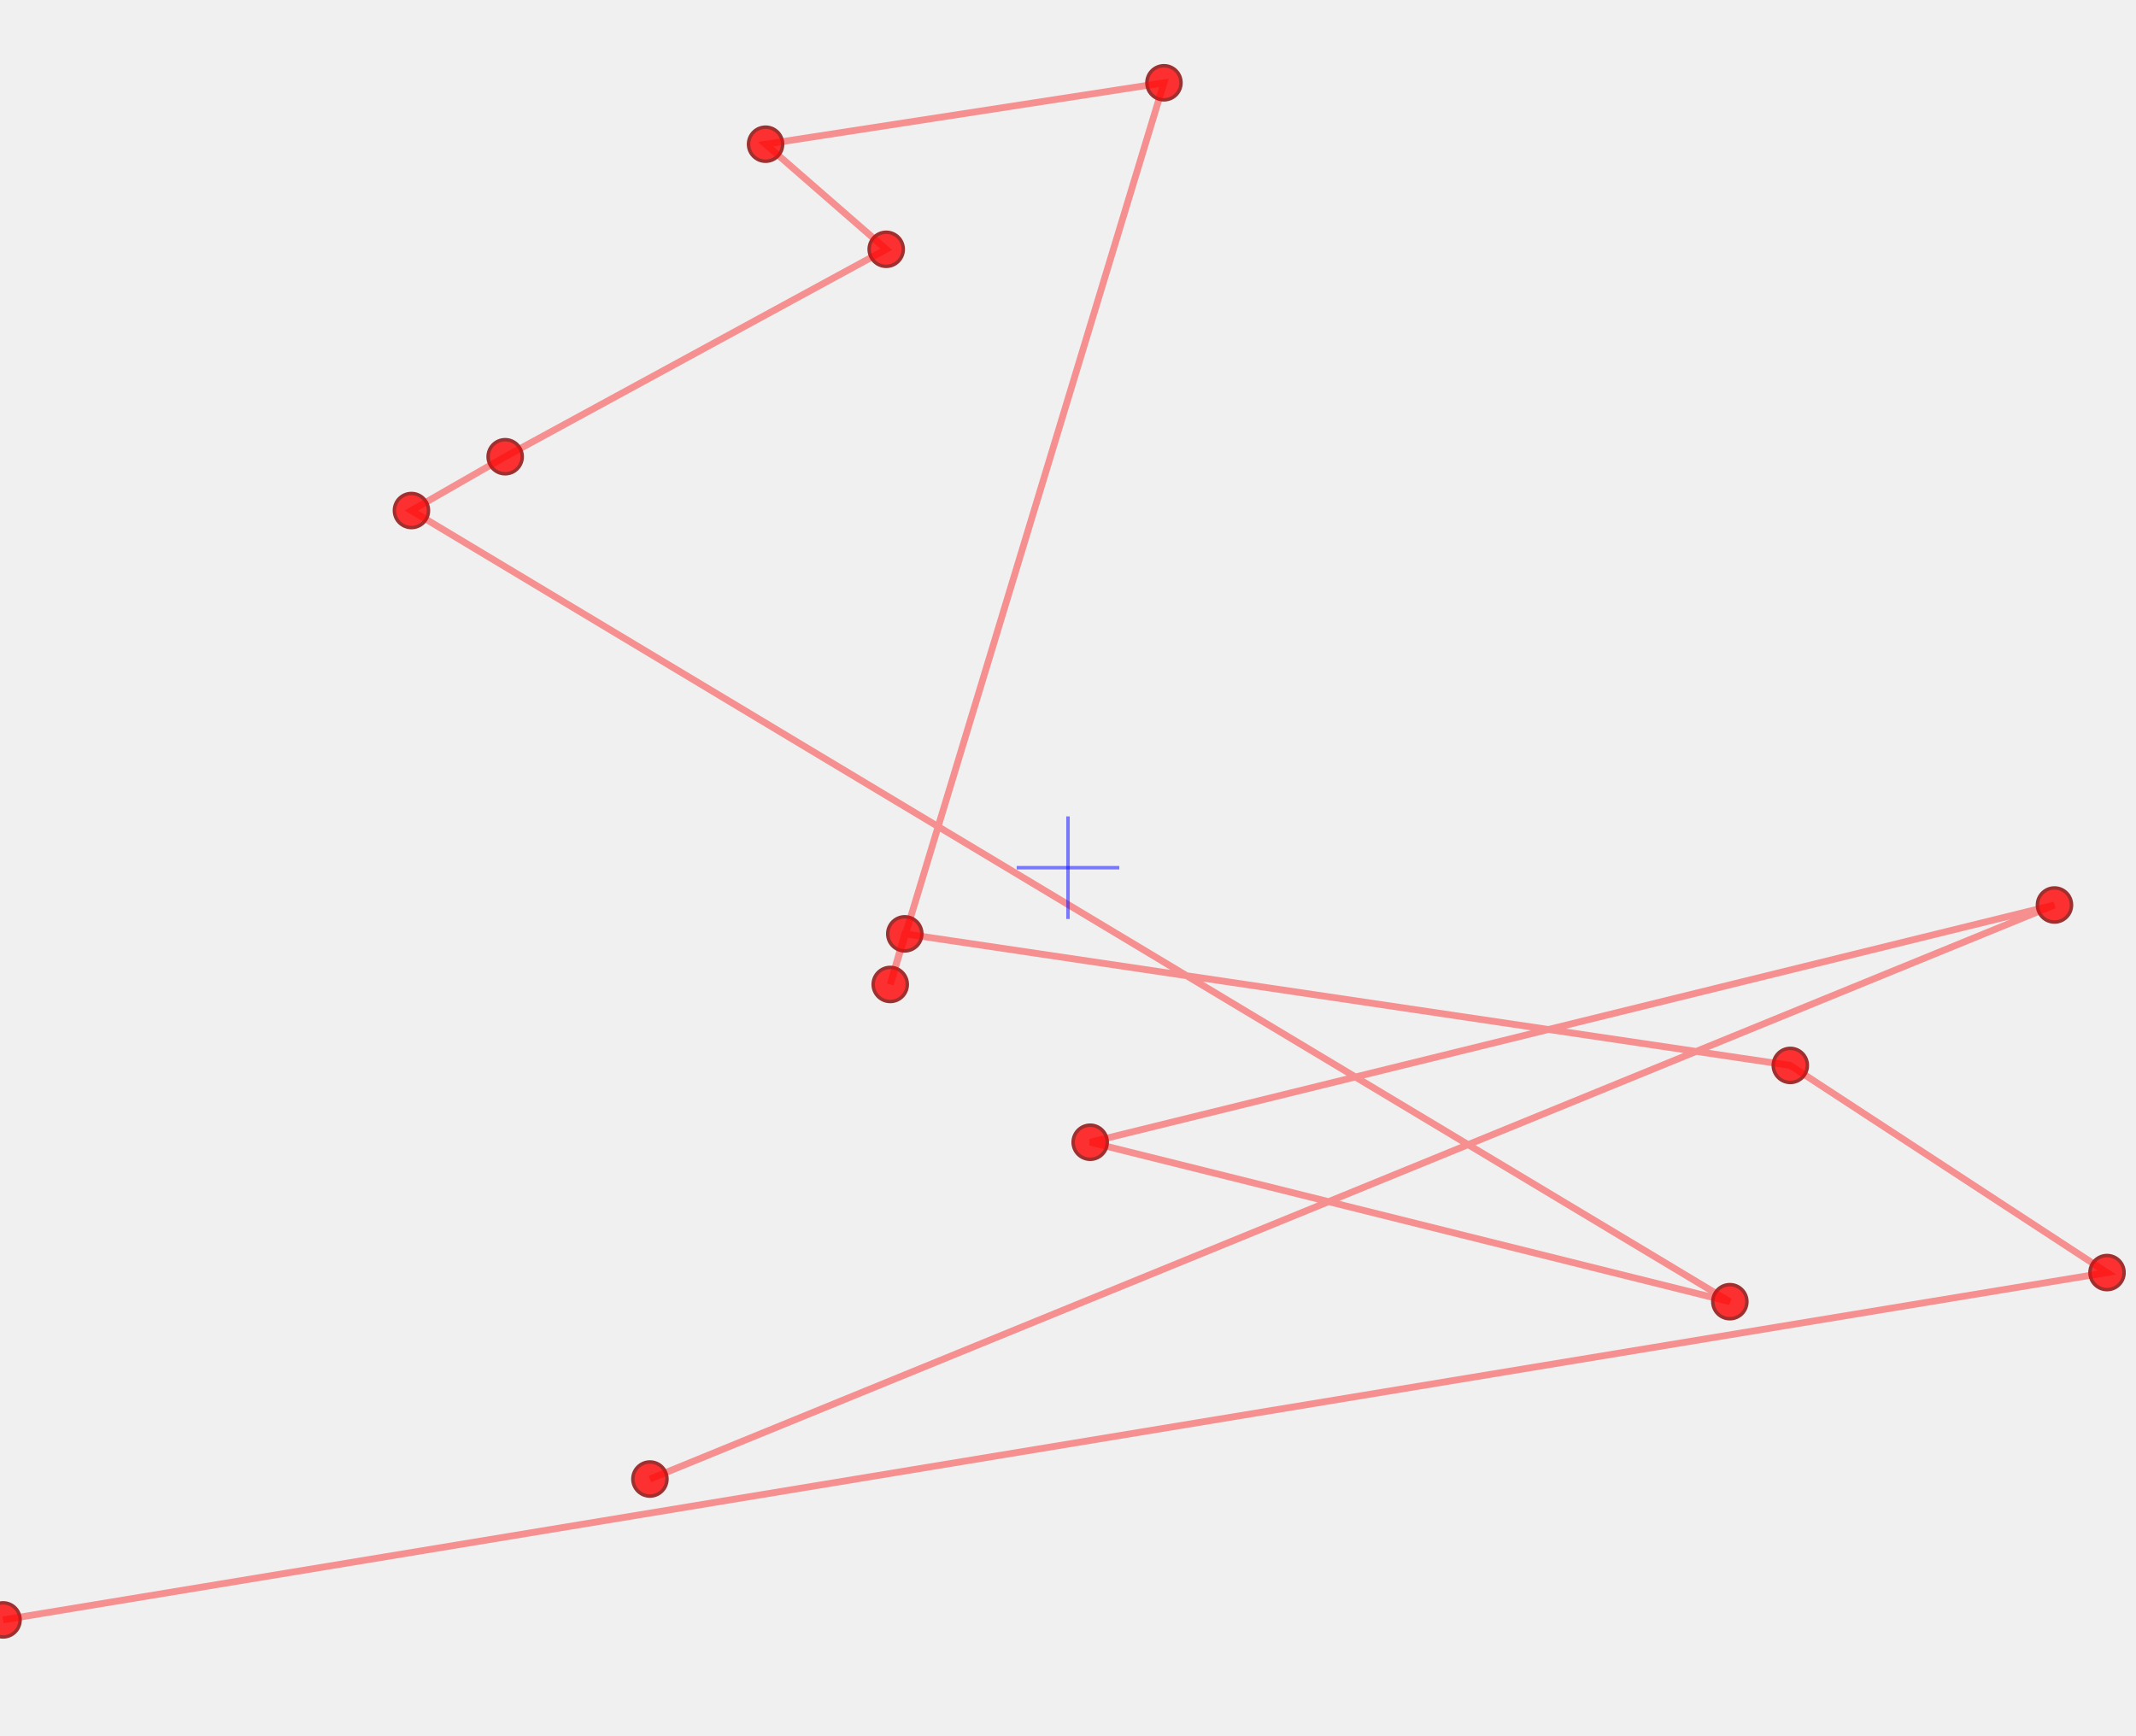
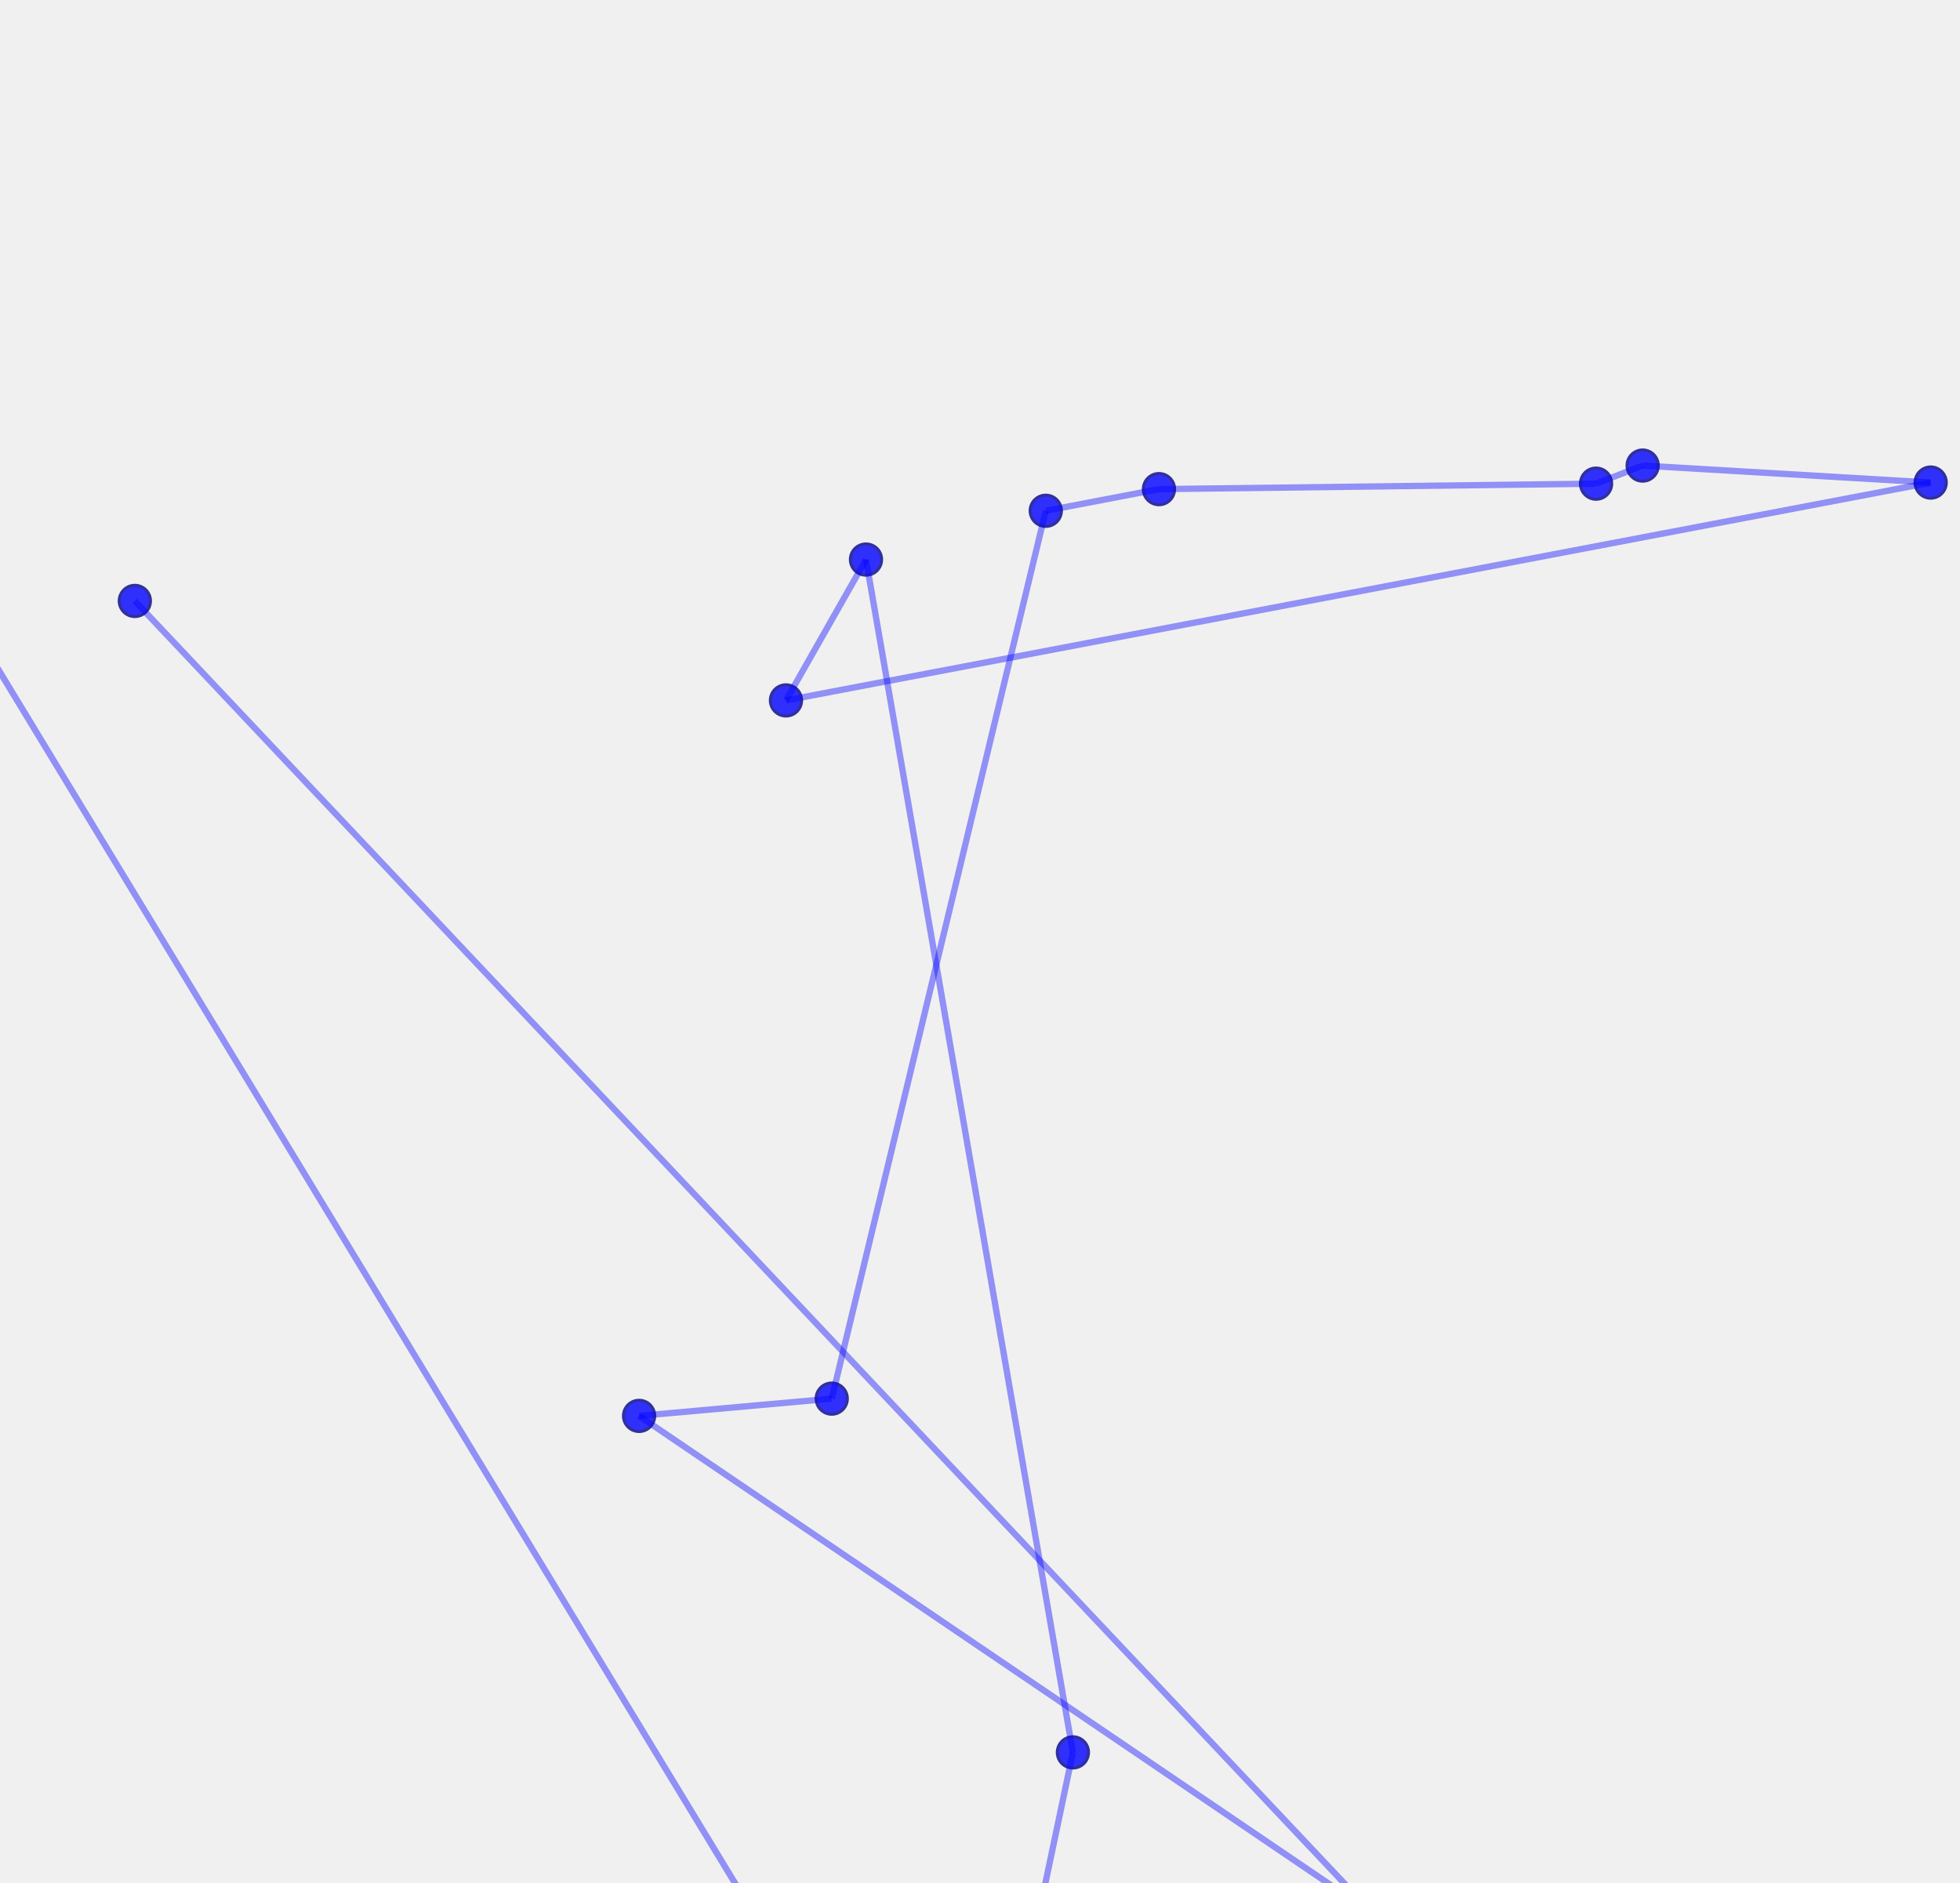
- <svg xmlns="http://www.w3.org/2000/svg" viewBox="-7.702 -6.258 15.404 12.516">
-   <rect x="-7.702" y="-6.258" width="15.404" height="12.516" fill="white" opacity="0" />
-   <circle cx="-7.680" cy="5.425" r="0.123" fill="red" stroke="darkred" stroke-width="0.025" opacity="0.8">
+ <svg xmlns="http://www.w3.org/2000/svg" viewBox="-3.576 -3.435 7.152 6.869">
+   <circle cx="-4.751" cy="-2.918" r="0.057" fill="blue" stroke="darkblue" stroke-width="0.011" opacity="0.8">
    </circle>
-   <circle cx="7.493" cy="2.920" r="0.123" fill="red" stroke="darkred" stroke-width="0.025" opacity="0.8">
+   <circle cx="-0.053" cy="4.823" r="0.057" fill="blue" stroke="darkblue" stroke-width="0.011" opacity="0.8">
    </circle>
-   <circle cx="5.209" cy="1.426" r="0.123" fill="red" stroke="darkred" stroke-width="0.025" opacity="0.8">
+   <circle cx="0.339" cy="2.960" r="0.057" fill="blue" stroke="darkblue" stroke-width="0.011" opacity="0.8">
    </circle>
-   <circle cx="-1.177" cy="0.477" r="0.123" fill="red" stroke="darkred" stroke-width="0.025" opacity="0.8">
+   <circle cx="-0.416" cy="-1.393" r="0.057" fill="blue" stroke="darkblue" stroke-width="0.011" opacity="0.8">
    </circle>
-   <circle cx="-1.282" cy="0.842" r="0.123" fill="red" stroke="darkred" stroke-width="0.025" opacity="0.8">
+   <circle cx="-0.708" cy="-0.879" r="0.057" fill="blue" stroke="darkblue" stroke-width="0.011" opacity="0.8">
    </circle>
-   <circle cx="0.692" cy="-5.661" r="0.123" fill="red" stroke="darkred" stroke-width="0.025" opacity="0.8">
+   <circle cx="3.469" cy="-1.674" r="0.057" fill="blue" stroke="darkblue" stroke-width="0.011" opacity="0.8">
    </circle>
-   <circle cx="-2.181" cy="-5.218" r="0.123" fill="red" stroke="darkred" stroke-width="0.025" opacity="0.8">
+   <circle cx="2.418" cy="-1.736" r="0.057" fill="blue" stroke="darkblue" stroke-width="0.011" opacity="0.8">
    </circle>
-   <circle cx="-1.311" cy="-4.460" r="0.123" fill="red" stroke="darkred" stroke-width="0.025" opacity="0.8">
+   <circle cx="2.248" cy="-1.670" r="0.057" fill="blue" stroke="darkblue" stroke-width="0.011" opacity="0.8">
    </circle>
-   <circle cx="-4.059" cy="-2.964" r="0.123" fill="red" stroke="darkred" stroke-width="0.025" opacity="0.8">
+   <circle cx="0.653" cy="-1.650" r="0.057" fill="blue" stroke="darkblue" stroke-width="0.011" opacity="0.8">
    </circle>
-   <circle cx="-4.735" cy="-2.576" r="0.123" fill="red" stroke="darkred" stroke-width="0.025" opacity="0.8">
+   <circle cx="0.240" cy="-1.571" r="0.057" fill="blue" stroke="darkblue" stroke-width="0.011" opacity="0.8">
    </circle>
-   <circle cx="4.773" cy="3.130" r="0.123" fill="red" stroke="darkred" stroke-width="0.025" opacity="0.8">
+   <circle cx="-0.541" cy="1.669" r="0.057" fill="blue" stroke="darkblue" stroke-width="0.011" opacity="0.8">
    </circle>
-   <circle cx="0.160" cy="1.980" r="0.123" fill="red" stroke="darkred" stroke-width="0.025" opacity="0.8">
+   <circle cx="-1.244" cy="1.732" r="0.057" fill="blue" stroke="darkblue" stroke-width="0.011" opacity="0.8">
    </circle>
-   <circle cx="7.114" cy="0.269" r="0.123" fill="red" stroke="darkred" stroke-width="0.025" opacity="0.8">
+   <circle cx="1.433" cy="3.548" r="0.057" fill="blue" stroke="darkblue" stroke-width="0.011" opacity="0.8">
    </circle>
-   <circle cx="-3.015" cy="4.409" r="0.123" fill="red" stroke="darkred" stroke-width="0.025" opacity="0.8">
+   <circle cx="-3.084" cy="-1.242" r="0.057" fill="blue" stroke="darkblue" stroke-width="0.011" opacity="0.8">
    </circle>
-   <polyline points="-7.680,5.425 7.493,2.920 5.209,1.426 -1.177,0.477 -1.282,0.842 0.692,-5.661 -2.181,-5.218 -1.311,-4.460 -4.059,-2.964 -4.735,-2.576 4.773,3.130 0.160,1.980 7.114,0.269 -3.015,4.409" fill="none" stroke="red" stroke-width="0.049" opacity="0.4" />
-   <line x1="-0.37" y1="0" x2="0.37" y2="0" stroke="blue" stroke-width="0.025" opacity="0.5" />
-   <line x1="0" y1="-0.37" x2="0" y2="0.37" stroke="blue" stroke-width="0.025" opacity="0.5" />
+   <line x1="-4.751" y1="-2.918" x2="-0.053" y2="4.823" stroke="blue" stroke-width="0.023" opacity="0.4" />
+   <line x1="-0.053" y1="4.823" x2="0.339" y2="2.960" stroke="blue" stroke-width="0.023" opacity="0.4" />
+   <line x1="0.339" y1="2.960" x2="-0.416" y2="-1.393" stroke="blue" stroke-width="0.023" opacity="0.4" />
+   <line x1="-0.416" y1="-1.393" x2="-0.708" y2="-0.879" stroke="blue" stroke-width="0.023" opacity="0.4" />
+   <line x1="-0.708" y1="-0.879" x2="3.469" y2="-1.674" stroke="blue" stroke-width="0.023" opacity="0.4" />
+   <line x1="3.469" y1="-1.674" x2="2.418" y2="-1.736" stroke="blue" stroke-width="0.023" opacity="0.4" />
+   <line x1="2.418" y1="-1.736" x2="2.248" y2="-1.670" stroke="blue" stroke-width="0.023" opacity="0.4" />
+   <line x1="2.248" y1="-1.670" x2="0.653" y2="-1.650" stroke="blue" stroke-width="0.023" opacity="0.4" />
+   <line x1="0.653" y1="-1.650" x2="0.240" y2="-1.571" stroke="blue" stroke-width="0.023" opacity="0.4" />
+   <line x1="0.240" y1="-1.571" x2="-0.541" y2="1.669" stroke="blue" stroke-width="0.023" opacity="0.4" />
+   <line x1="-0.541" y1="1.669" x2="-1.244" y2="1.732" stroke="blue" stroke-width="0.023" opacity="0.4" />
+   <line x1="-1.244" y1="1.732" x2="1.433" y2="3.548" stroke="blue" stroke-width="0.023" opacity="0.4" />
+   <line x1="1.433" y1="3.548" x2="-3.084" y2="-1.242" stroke="blue" stroke-width="0.023" opacity="0.4" />
</svg>
